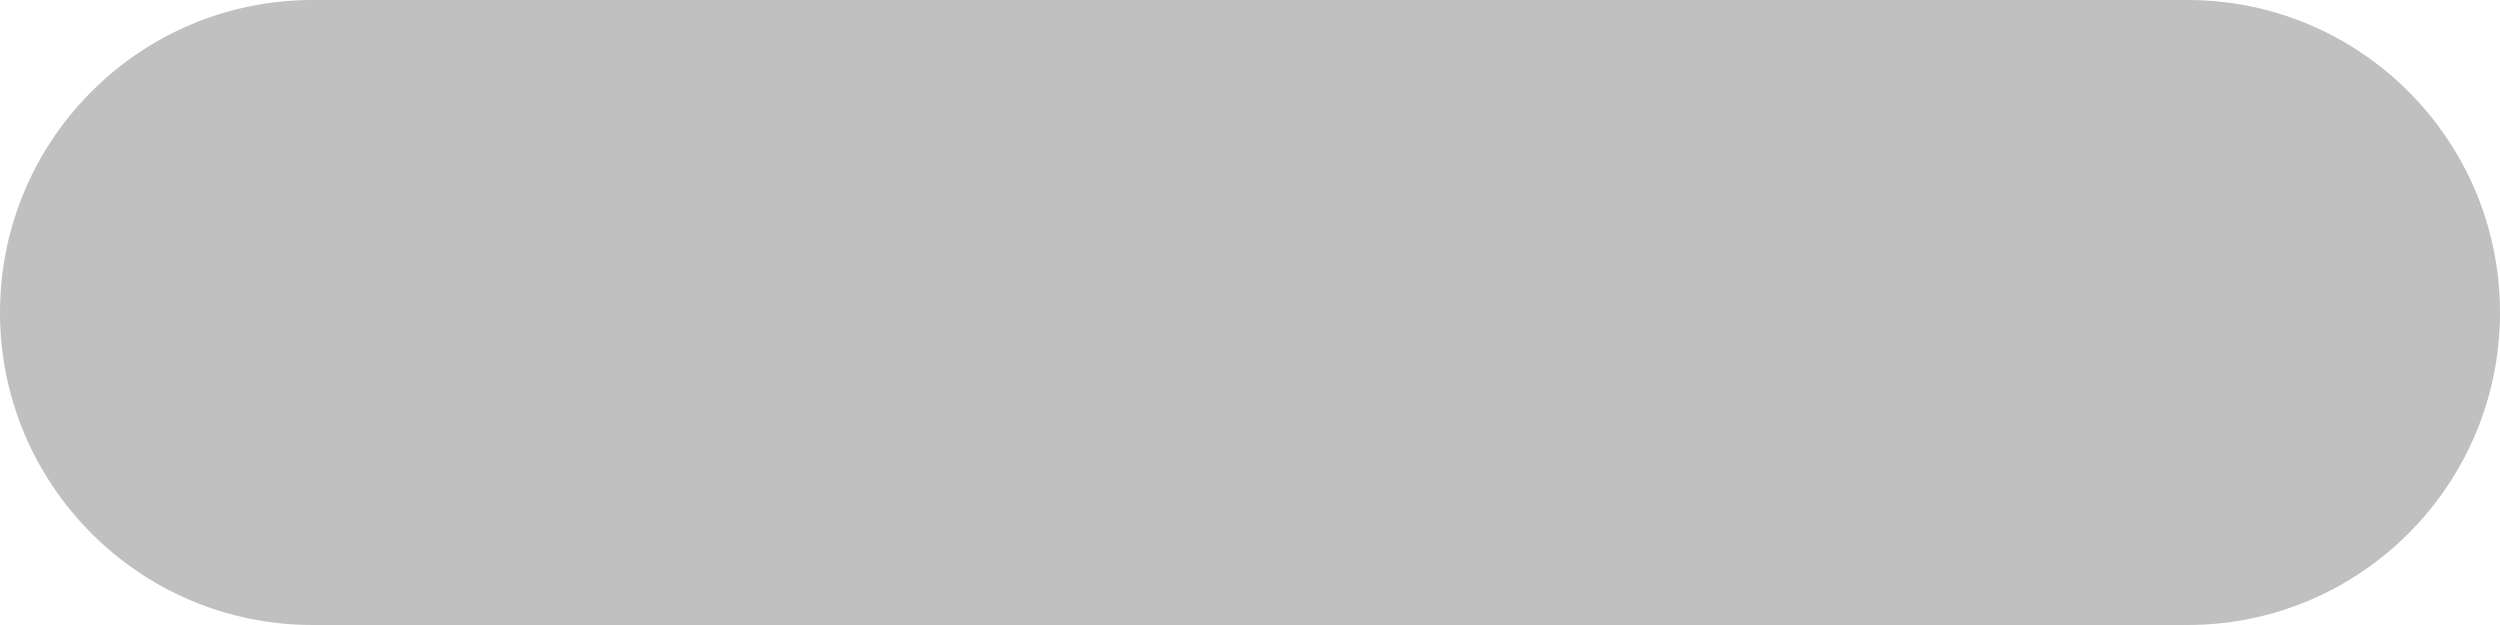
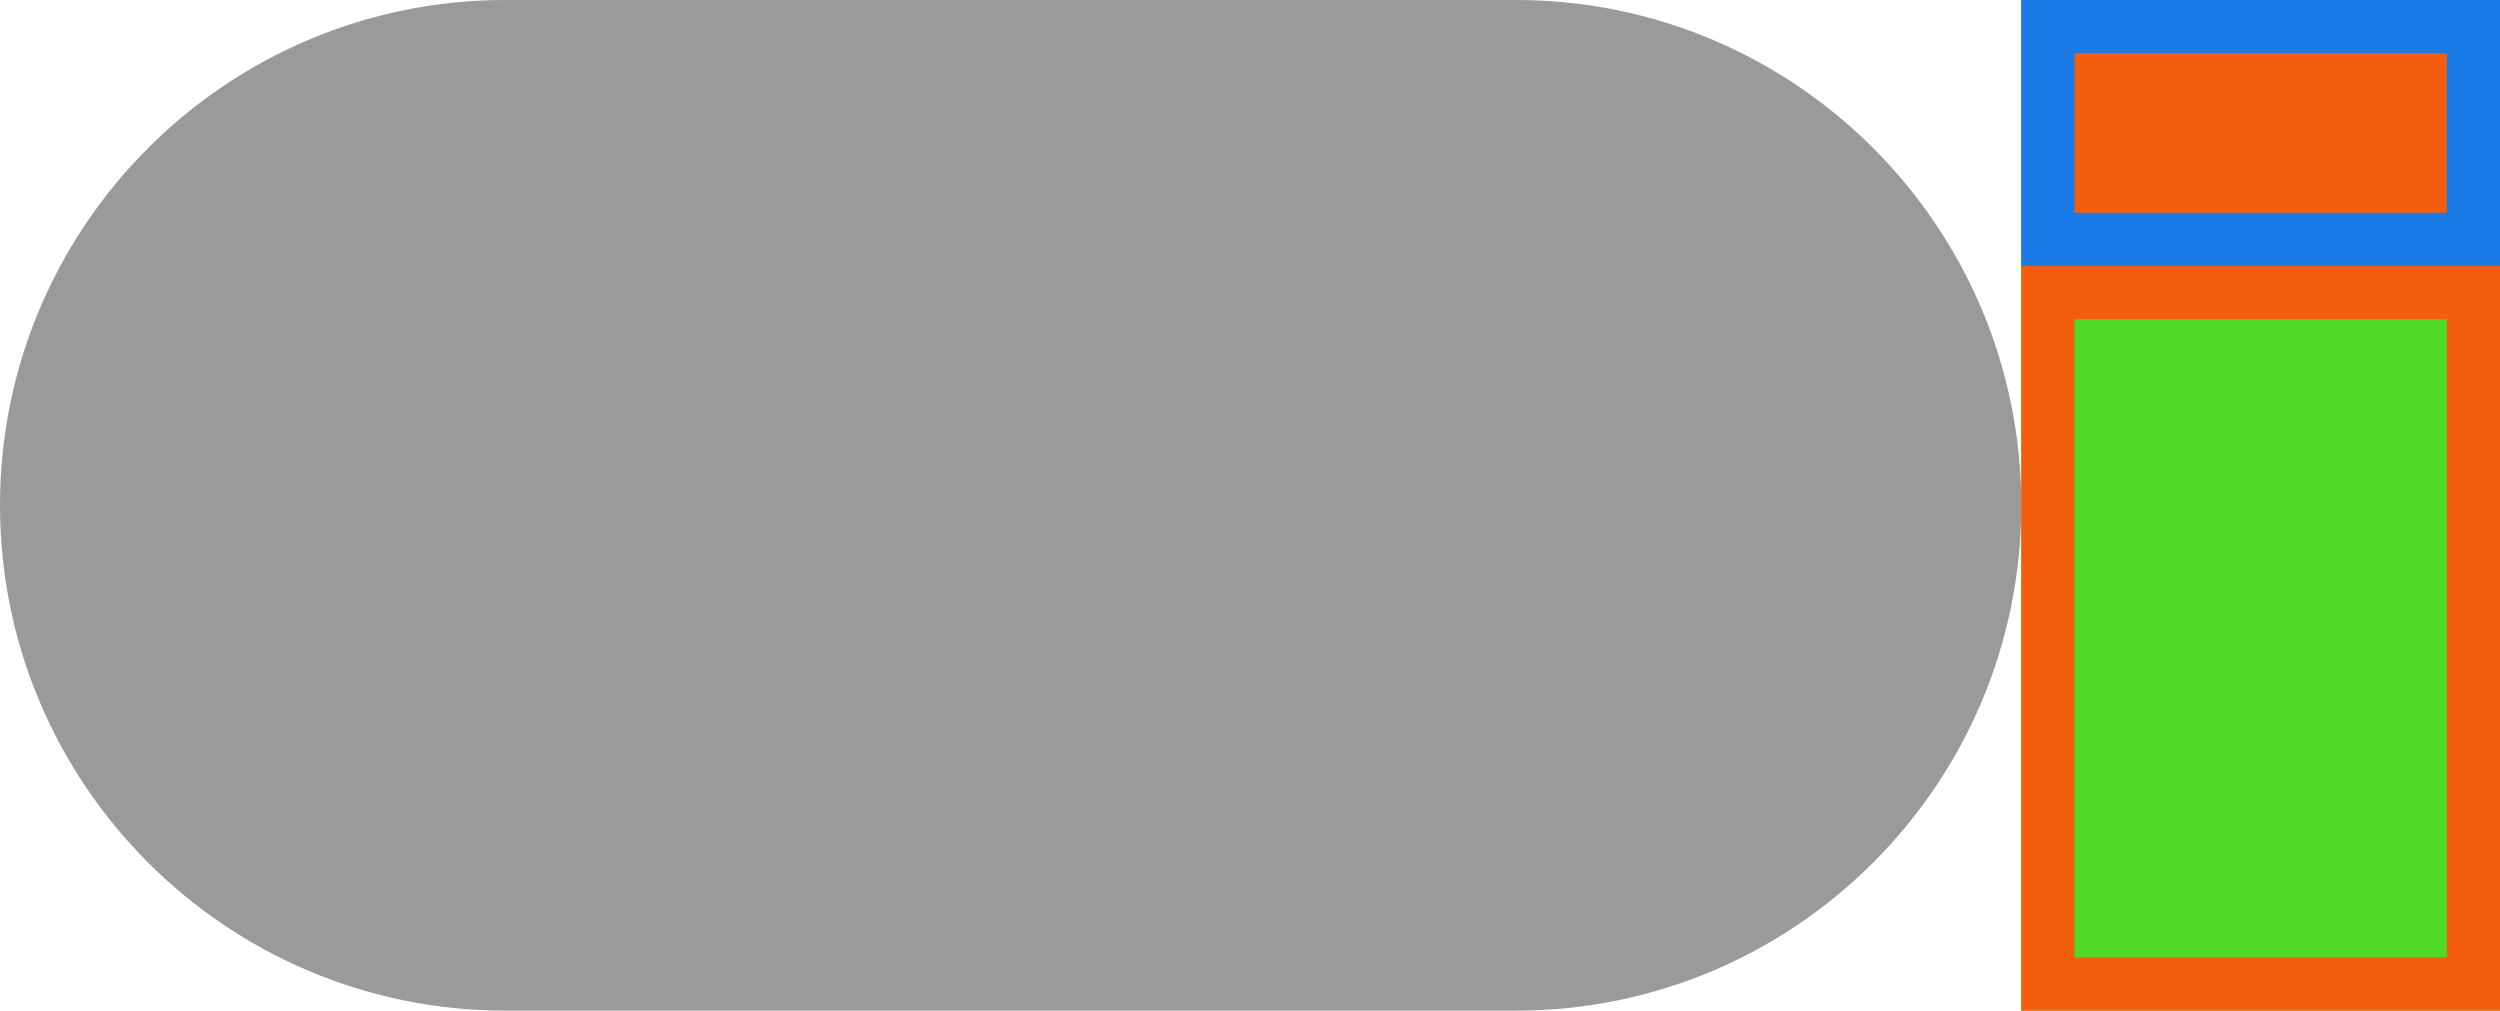
- <svg xmlns="http://www.w3.org/2000/svg" id="svg2" height="30" width="120" version="1.1">
-   <rect id="rect2991" style="enable-background:accumulate;color:#000000;" fill-rule="nonzero" rx="15" ry="15" height="30" width="120" y="0" x="0" fill="#c0c0c0" />
+ <svg xmlns="http://www.w3.org/2000/svg" width="100%" height="100%" viewBox="0 0 47 19" version="1.1" xml:space="preserve" style="fill-rule:evenodd;clip-rule:evenodd;stroke-linejoin:round;stroke-miterlimit:2;">
+   <path d="M38,9.5C38,4.257 33.743,0 28.5,0L9.5,0C4.257,0 0,4.257 0,9.5C0,14.743 4.257,19 9.5,19L28.5,19C33.743,19 38,14.743 38,9.5Z" style="fill:rgb(154,154,154);" />
+   <rect x="38" y="0" width="9" height="5" style="fill:rgb(242,94,13);" />
+   <path d="M47,5L38,5L38,0L47,0L47,5ZM39,4L46,4L46,1L39,1L39,4Z" style="fill:rgb(26,122,230);" />
+   <rect x="38" y="5" width="9" height="14" style="fill:rgb(80,217,38);" />
+   <path d="M47,19L38,19L38,5L47,5L47,19ZM39,6L39,18L46,18L46,6L39,6Z" style="fill:rgb(242,94,13);" />
</svg>
